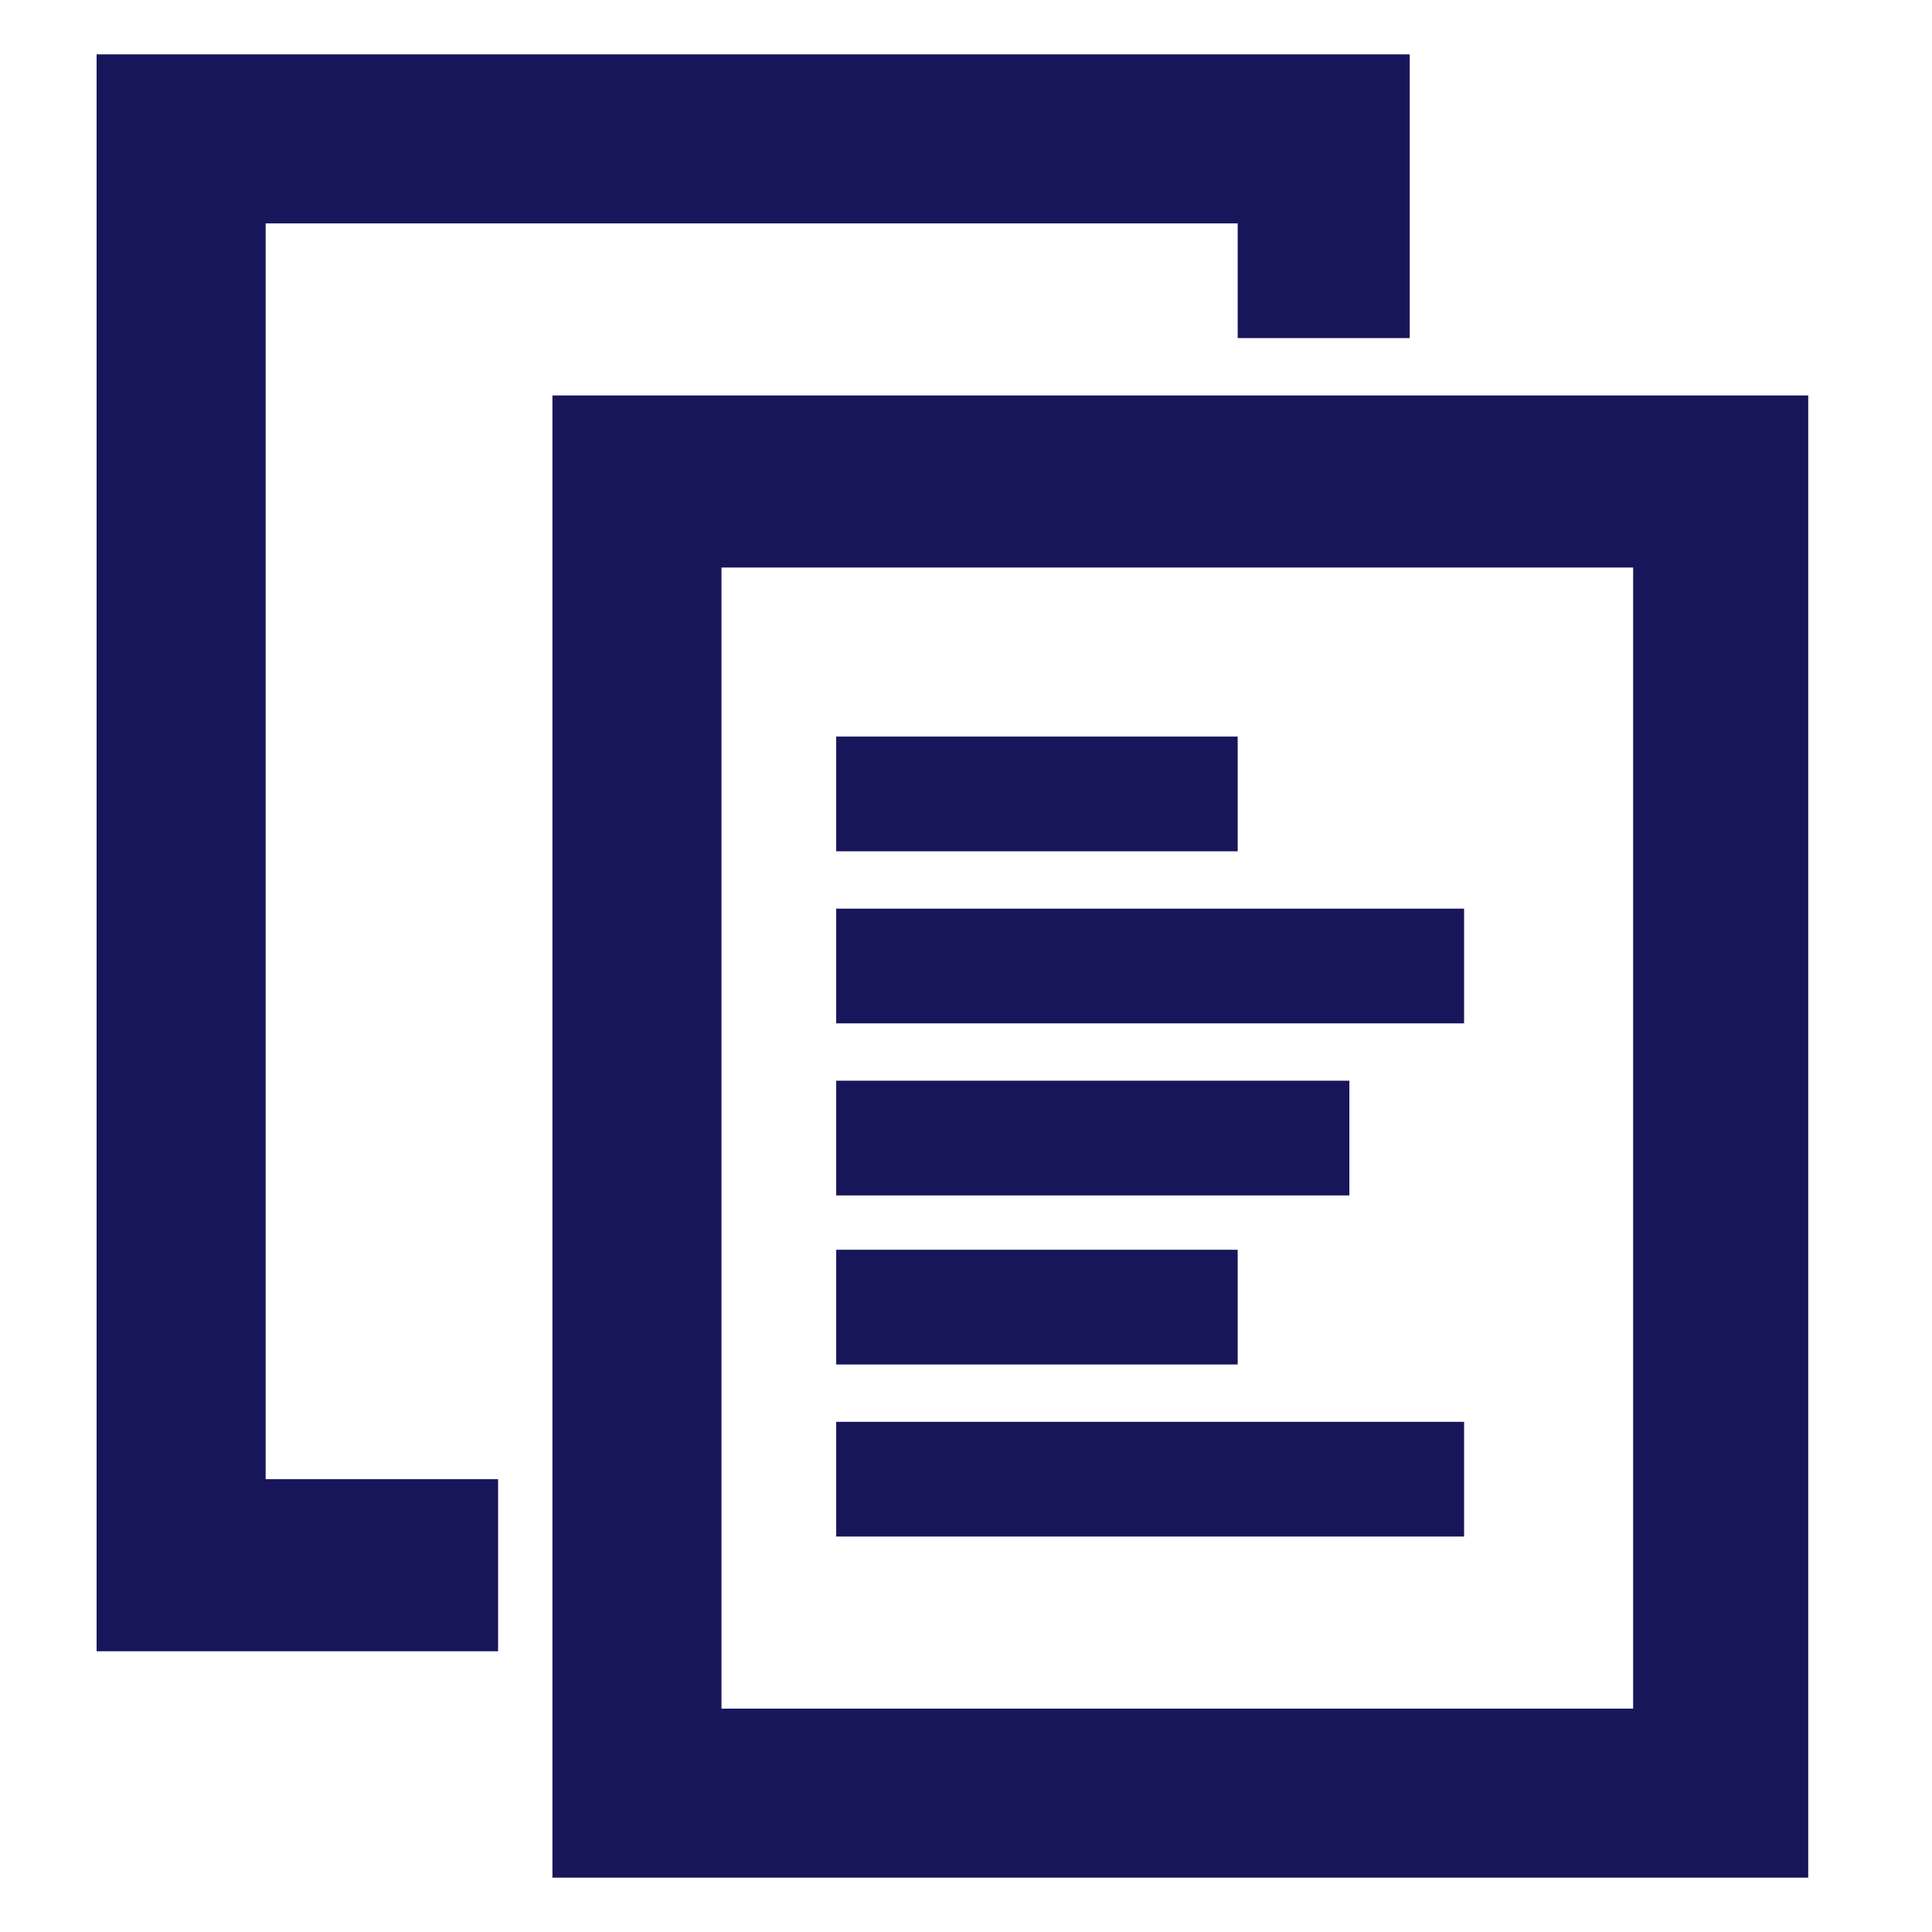
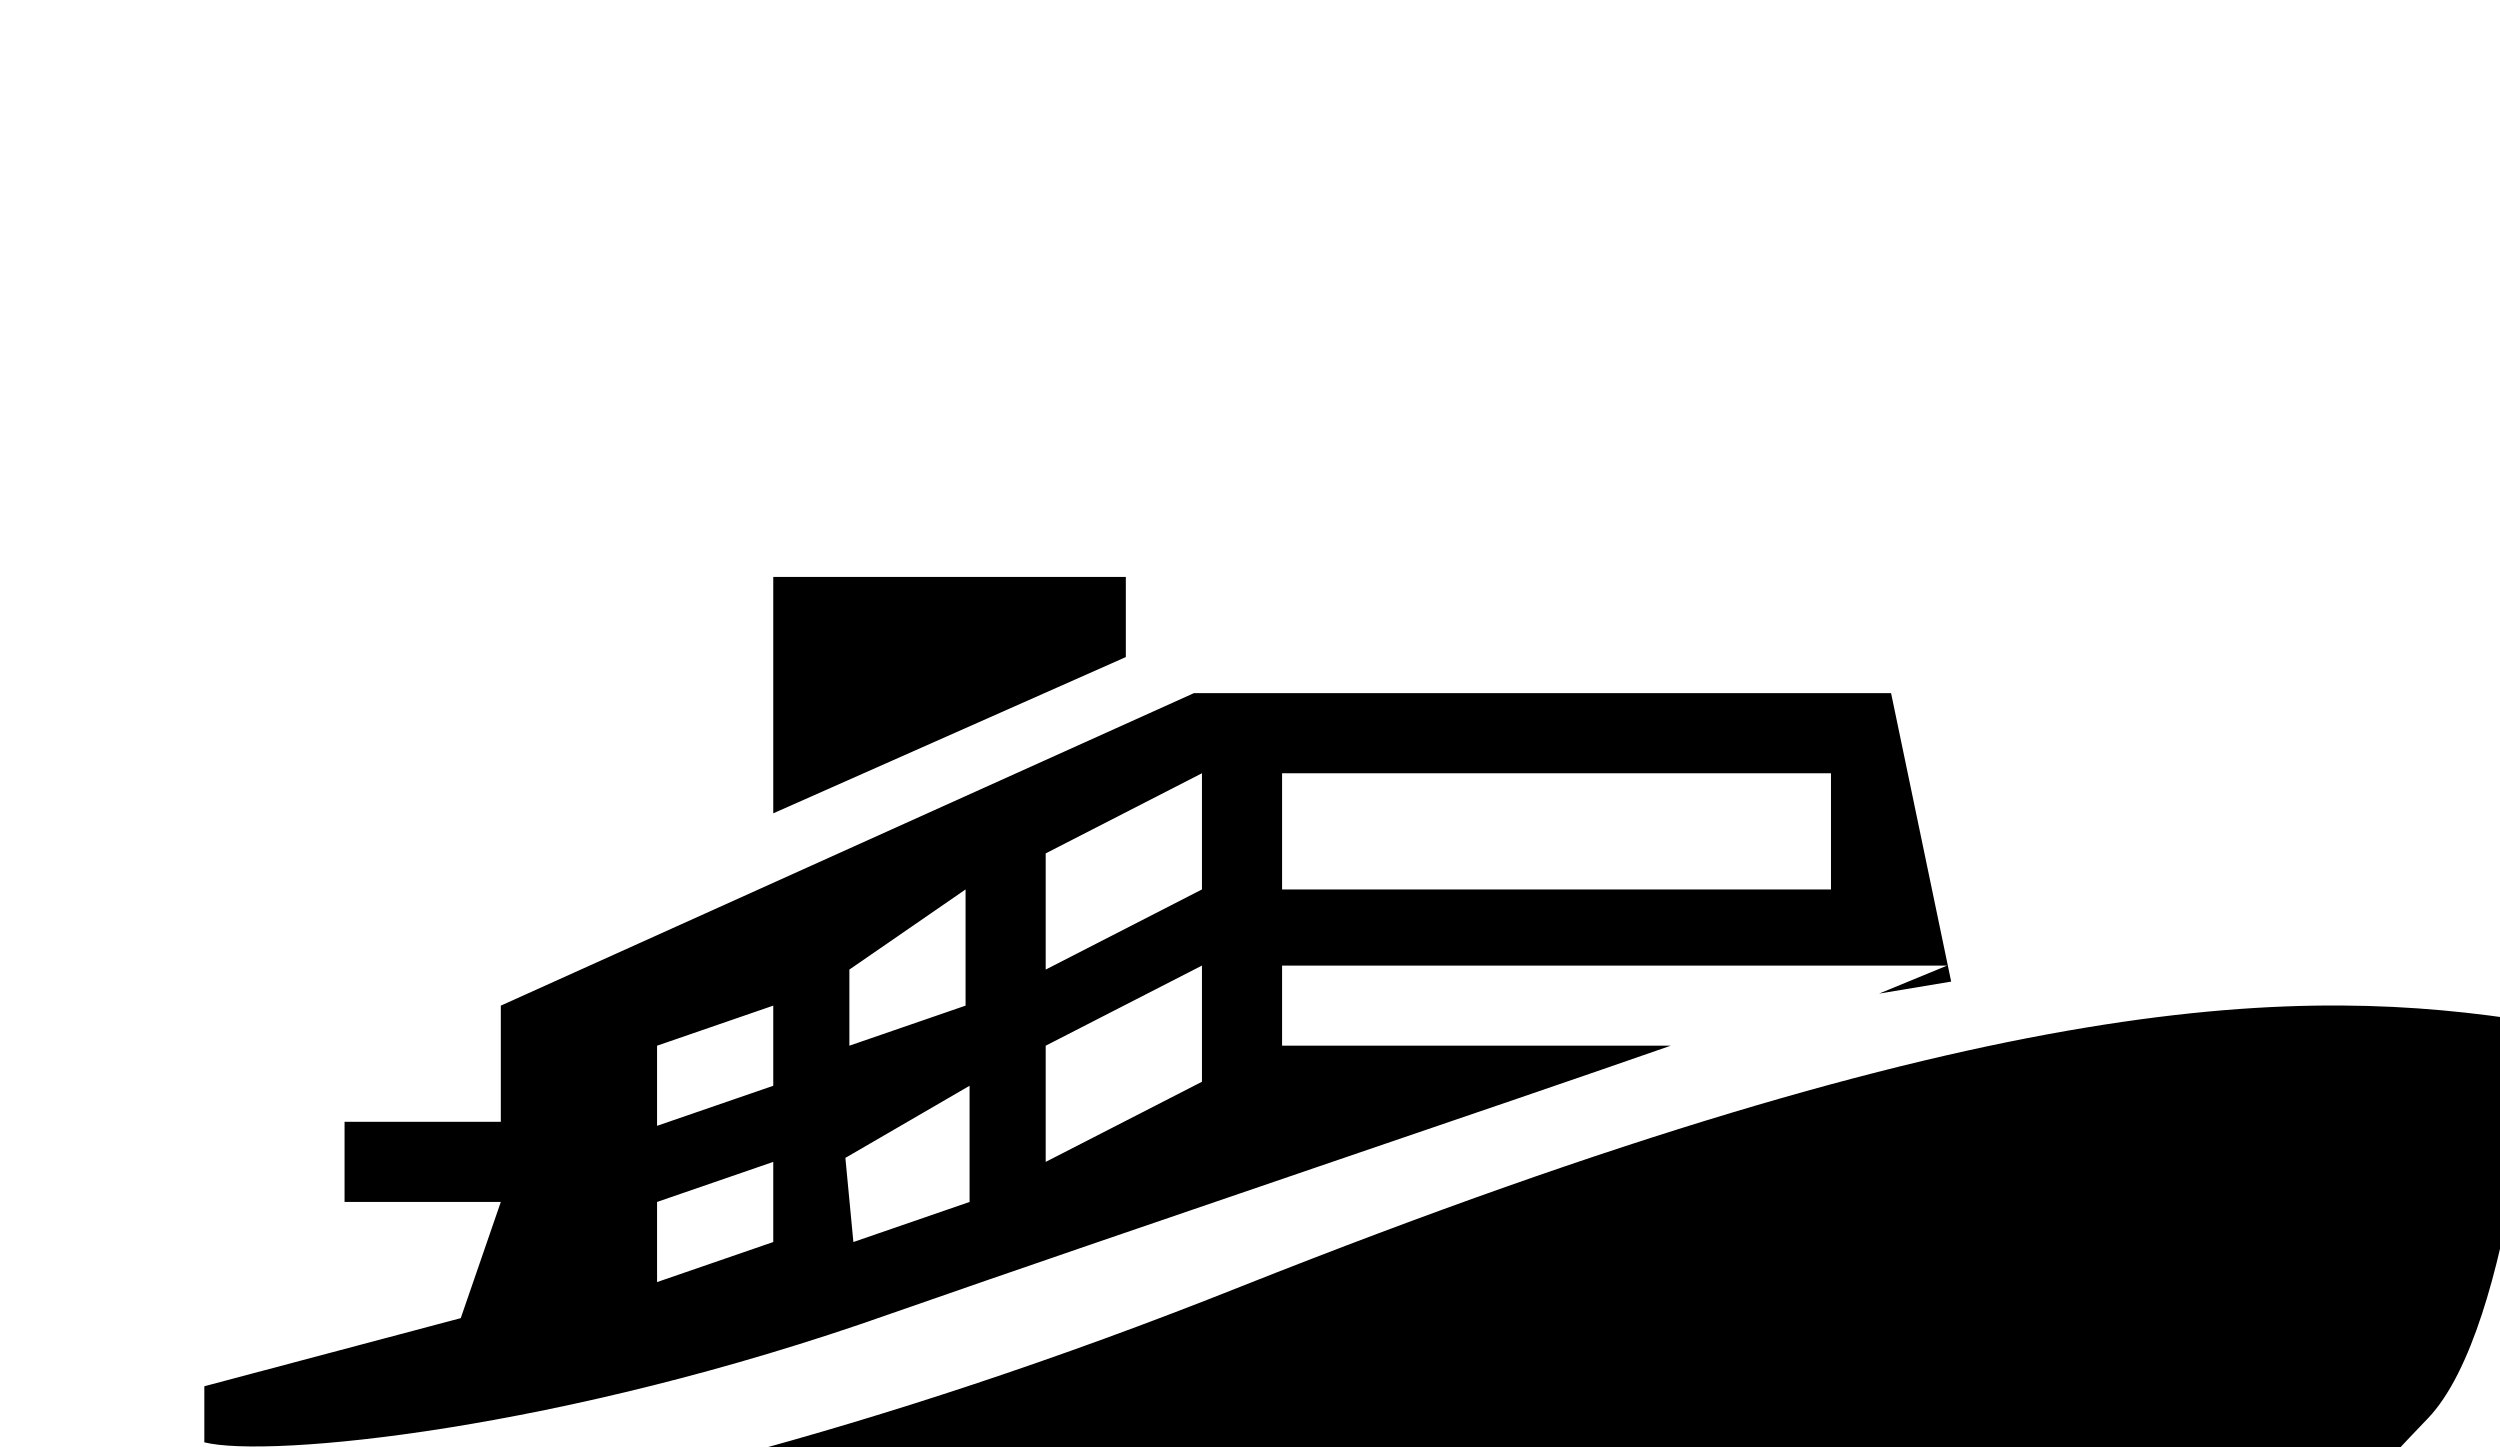
- <svg xmlns="http://www.w3.org/2000/svg" version="1.1" id="Layer_1" x="0px" y="0px" width="64px" height="64px" viewBox="0 0 64 64" style="enable-background:new 0 0 64 64;" xml:space="preserve">
-   <style type="text/css">
- 	.st0{display:none;}
- 	.st1{display:inline;}
- 	.st2{fill:#18165A;}
- 	.st3{fill-rule:evenodd;clip-rule:evenodd;fill:#18165A;}
- </style>
+ <svg xmlns="http://www.w3.org/2000/svg">
  <g id="Shape_33_copy_43" class="st0">
    <g class="st1">
      <path class="st2" d="M22.2,32.8c6.3-2.2,15.5-5.3,19.5-6.7H32v-2h16.6l-1.7,0.7l1.8-0.3l-1.5-7.2H29.8l-17.3,7.8v2.9H8.6v2h3.9    l-1,2.9l-6.4,1.7v1.4C6.7,36.4,14,35.7,22.2,32.8z M32,19.3h13.7v2.9H32V19.3z M26.1,21.3l3.9-2v2.9l-3.9,2V21.3z M26.1,26.1    l3.9-2v2.9l-3.9,2V26.1z M21.2,24.2l2.9-2v2.9l-2.9,1V24.2z M24.2,27.1V30l-2.9,1l-0.2-2.1L24.2,27.1z M16.4,26.1l2.9-1v2l-2.9,1    V26.1z M16.4,30l2.9-1v2l-2.9,1V30z M63.2,25.5c-5.7-0.9-13.3-0.9-32.2,6.6C12.2,39.6,0.8,39,0.8,39C2.1,47.7,7,50.5,7,50.5h45.8    c0-7,5.6-12.8,7.8-15.1C62.8,33.1,63.3,24.9,63.2,25.5z M28.1,14.4h-8.8v5.9l8.8-3.9V14.4z" />
    </g>
  </g>
-   <g id="Forma_1_copy_8" class="st0">
-     <g class="st1">
-       <path class="st3" d="M60,52.8L39.6,33.6c-0.2-0.2-0.4-0.3-0.6-0.5l3.6-3.6c0.2-0.2,0.4-0.4,0.5-0.5c4.8,1.7,10.5,0.7,14.3-2.9    c2.8-2.6,4.2-6.3,3.9-10c0-0.4-0.3-0.8-0.8-0.9c-0.4-0.1-0.9,0-1.2,0.3l-6.6,6.1L46.1,20l-1.9-6.4l6.6-6.1    c0.3-0.3,0.4-0.7,0.3-1.1c-0.2-0.4-0.5-0.7-1-0.7c-4-0.3-7.9,1-10.7,3.7c-3.9,3.6-4.9,8.9-3.1,13.4c-0.2,0.2-0.4,0.3-0.6,0.5    L30.4,28l-9.8-9.2c-0.1-0.1-0.3-0.2-0.4-0.3c0.1-0.2,0.2-0.4,0.3-0.6c2.1,0.4,5.8-3.4,9.1-6.4l-9.4-8.8c-4.2,3.9-7.2,6.5-6.8,8.5    c-1,0.4-1.8,1-2.4,1.5L9.7,14c-0.9,0.8-1.4,1.8-1.6,2.8C8,17,7.9,17.1,7.7,17.3l-0.5,0.6c0,0-0.1,0.1-0.1,0.1l-0.4,0.6    c-0.3,0.3-0.5,0.7-0.8,1.1c-0.1,0.1-0.2,0.3-0.3,0.4c0,0,0,0,0,0.1l-0.2,0.3c-0.2,0.4-0.5,0.9-0.7,1.3l0,0.1    c-0.3,0.6-0.5,1.1-0.7,1.7L4,23.9c-0.1,0.2-0.1,0.4-0.2,0.7l-0.2,0.8c-0.1,0.5-0.2,1-0.2,1.5l0,0.3c-0.1,0.5,0,0.9,0,1.3    c0,0.1,0,0.3,0,0.4c0,0.1,0,0.1,0,0.2c0,0.2,0,0.4,0,0.6l0.1,0.7c0,0.1,0,0.3,0.1,0.4c0,0.3,0.1,0.6,0.2,0.8l0.5,1.6    C4.3,33.7,4.8,34,5.4,34c0.3,0,0.5-0.1,0.7-0.3c0.2-0.2,0.3-0.4,0.3-0.6l0.2-1.6c0-0.1,0.1-0.3,0.1-0.5c0-0.1,0.1-0.3,0.1-0.4    L7.1,30c0-0.1,0.1-0.2,0.1-0.2c0-0.1,0.1-0.2,0.1-0.2c0.1-0.1,0.1-0.3,0.2-0.4c0.1-0.3,0.2-0.5,0.4-0.7c0.1-0.1,0.1-0.2,0.2-0.3    c0.2-0.3,0.3-0.5,0.5-0.7c0,0,0,0,0,0l0.4-0.5c0.1-0.1,0.2-0.2,0.3-0.3c0.1-0.1,0.1-0.1,0.2-0.2c0.2-0.3,0.5-0.5,0.8-0.8l0.1-0.1    c0.2-0.2,0.4-0.3,0.7-0.5c0.1-0.1,0.2-0.1,0.3-0.2c0.1-0.1,0.2-0.2,0.4-0.2c0.2-0.1,0.4-0.3,0.6-0.4l0.5-0.3l0.5-0.2    c0.2-0.1,0.3-0.2,0.5-0.2c0.1,0,0.2-0.1,0.3-0.1c0.1,0,0.2-0.1,0.3-0.1c0.1,0,0.2-0.1,0.3-0.1l0.1,0c0.1,0.2,0.3,0.4,0.5,0.6    l9.7,9.1L4.4,51.3c0,0,0,0,0,0c-2.6,2.4-3,5.9-0.4,8.4c2.6,2.4,6.1,1.8,8.7-0.6c0,0,0,0,0,0l18.2-18c0.1,0.1,0.2,0.2,0.3,0.3    l20.5,19.2c2.3,2.1,6,2.1,8.3,0C62.3,58.4,62.3,55,60,52.8z M10,57.1C9,58,7.5,58,6.6,57.1c-0.9-0.9-0.9-2.3,0-3.2    C7.5,53,9,53,10,53.9C10.9,54.8,10.9,56.2,10,57.1z" />
-     </g>
-   </g>
-   <g id="Shape_35_copy_4" class="st0">
-     <g class="st1">
-       <path class="st3" d="M23.9,39.6h7.3v-7.3h-7.3V39.6z M12.9,50.6h7.3v-7.3h-7.3V50.6z M23.9,50.6h7.3v-7.3h-7.3V50.6z M42.1,21.4    h-7.3v7.3h7.3V21.4z M12.9,39.6h7.3v-7.3h-7.3V39.6z M23.9,28.7h7.3v-7.3h-7.3V28.7z M34.8,50.6h7.3v-7.3h-7.3V50.6z M45.8,28.7    h7.3v-7.3h-7.3V28.7z M59.5,6.8l-10,0V3.1h-8.2v3.7H23V3.1h-8.2v3.7l-10,0c-1,0-1.8,0.8-1.8,1.8v51.1c0,1,0.8,1.8,1.8,1.8h54.7    c1,0,1.8-0.8,1.8-1.8V8.6C61.3,7.6,60.5,6.8,59.5,6.8z M57.6,57.9H6.5V10.4l8.2,0v3.7H23v-3.7h18.3v3.7h8.2v-3.7l8.2,0V57.9z     M33,41.5h11v-11H33V41.5z M45.8,39.6h7.3v-7.3h-7.3V39.6z" />
-     </g>
-   </g>
-   <g id="Shape_37_copy_2" class="st0">
-     <g class="st1">
-       <path class="st3" d="M23.1,40.8l5.3-1.6l-3.6-3.6L23.1,40.8z M36.9,34.9L55.4,17l-8.2-7.8L28.4,27.7l-1.9,6.1l3.6,3.6L36.9,34.9z     M60.4,8.6l-4.6-4.8c0,0-1.4-1.9-3-0.3l-3.7,3.9l7.8,7.6l3.6-3.6C60.5,11.4,62,10.2,60.4,8.6z M54.7,23.1c-3,0-2.7,1.6-2.7,1.6V52    c0,1.2,0.1-0.1,0,1.8H10.1c0,1.2-1.2,0,0,0v-40c0-1.2,0.6-1.8,1.8-1.8h27.3c0,0,1.3-0.3,1.3-2.4c0,0,1.2-4.9-1.3-4.9H10.1    c-3.6,0-7.3,4.4-7.3,8v41.8c0,3.6,2.9,6.5,6.5,6.5h42c3.6,0,7.9-3.7,7.9-7.3V24.7C59.3,22.8,54.7,23.1,54.7,23.1z" />
-     </g>
-   </g>
-   <g id="Shape_39_copy_7" class="st0">
-     <g class="st1">
-       <path class="st3" d="M25,12.3c5-1.5,10.4-1.2,15.1,0.8l-7.7,7.8h19.4v-19l-7,6.5C38.1,4.8,30.3,4,23,6.3    C10.7,10.1,2.6,21.6,3.4,34.2h5.8C8.6,24.5,15.5,15.2,25,12.3z M59.5,30.5l-5.7-0.1c0.7,9.6-6.3,19-15.8,21.9    c-5,1.5-10.4,1.2-15.1-0.8l7.7-7.8H11.1v19l7-6.5c4.1,2.2,8.7,3.3,13.3,3.3c2.8,0,5.7-0.4,8.4-1.3C52.3,54.5,60.3,43.1,59.5,30.5z    " />
-     </g>
-   </g>
-   <g id="Forma_1_copy_22" class="st0">
-     <g class="st1">
-       <path class="st2" d="M57.7,2.2H52l0,14.8H12.7V2.1L7,2.2c-2.5,0-4.6,2-4.6,4.5v50.7c0,2.5,2,4.5,4.6,4.5h50.7c2.5,0,4.6-2,4.6-4.5    V6.7C62.2,4.2,60.2,2.2,57.7,2.2z M52,51.7c0,2.5-3.1,3.7-5.6,3.7H16.5c-2.5,0-3.7-1.2-3.7-3.7V33.9c0-2.5,2.2-4.7,4.7-4.7h29.9    c2.5,0,4.7,1.2,4.7,3.7V51.7z M43.6,34.8H21.1c-2.1,0-1.9,1.6-1.9,3.7v8.4c0,2.1-0.3,2.8,1.9,2.8c0,0,22.6,0.2,22.4,0    c2-0.1,1.9-0.7,1.9-2.8v-9.3C45.4,35.5,45.7,34.8,43.6,34.8z M41.7,15.8c1.5-0.2,3.7-0.6,3.7-5.3V7.7c0-2.5-0.9-6.1-5.4-5.5    c-2.2,0.3-3,3-3,5.5v2.8C37.5,15.4,39,16.2,41.7,15.8z" />
-     </g>
-   </g>
-   <g id="Shape_31_copy_5" class="st0">
-     <g class="st1">
-       <path class="st3" d="M24.4,21H1.7v20.9h22.8v11.7l24.4-22.1L24.4,9.3V21z M60,6.8l-5.2,0c-1.3,0-2.8,1.4-2.8,2.8v43.6    c0,1.4,1.5,2.8,2.8,2.8h4.7c1.3,0,2.8-1.4,2.8-2.8l0-43.9C62.3,7.9,61.3,6.8,60,6.8z" />
-     </g>
-   </g>
-   <g id="Shape_42_copy_6" class="st0">
-     <g class="st1">
-       <polygon class="st3" points="1.1,5.9 24.3,29.1 24.3,60 39.7,52.3 39.7,29.1 62.9,5.9   " />
-     </g>
-   </g>
-   <g id="Shape_43_copy_4" class="st0">
-     <g class="st1">
-       <path class="st3" d="M61.7,53.2L50.5,41.8c2.6-4.1,4-9,4-14.2C54.5,12.9,42.8,1,28.3,1C13.8,1,2,12.9,2,27.6    c0,14.7,11.8,26.7,26.3,26.7c5.1,0,9.9-1.5,13.9-4.1l11.2,11.4c1.8,1.8,4.7,1.8,6.5,0l1.8-1.8C63.5,58,63.5,55.1,61.7,53.2z     M28.3,46.9c-10.5,0-19-8.6-19-19.3c0-10.6,8.5-19.3,19-19.3c10.5,0,19,8.6,19,19.3C47.3,38.3,38.8,46.9,28.3,46.9z" />
-     </g>
-   </g>
-   <g id="Shape_41_copy_7" class="st0">
-     <g class="st1">
-       <path class="st2" d="M33.1,14.6L26,7.3L0.9,33.1L26,58.9l7.1-7.2L15,33.1L33.1,14.6z M63.1,14.6L56,7.3L30.9,33.1L56,58.9l7.1-7.2    L45.1,33.1L63.1,14.6z" />
-     </g>
-   </g>
-   <g id="Forma_1_copy_4" class="st0">
-     <g class="st1">
-       <path class="st3" d="M62.8,28.6c-0.1-0.9-1.1-1.5-2-1.5c-2.8,0-5.4-1.7-6.4-4.2c-1.1-2.6-0.4-5.7,1.7-7.7c0.7-0.6,0.7-1.6,0.2-2.3    c-1.5-1.8-3.1-3.5-4.9-5C50.7,7.3,49.7,7.3,49,8c-1.8,2-5.2,2.8-7.7,1.7C38.6,8.6,37,5.9,37.1,3c0.1-0.9-0.6-1.7-1.5-1.8    c-2.3-0.3-4.7-0.3-7,0c-0.9,0.1-1.6,0.9-1.5,1.8c0.1,2.9-1.6,5.5-4.2,6.6c-2.5,1-5.8,0.3-7.7-1.7c-0.6-0.7-1.6-0.8-2.3-0.2    c-1.9,1.5-3.5,3.1-5,5c-0.6,0.7-0.5,1.7,0.2,2.4c2.2,2,2.9,5.1,1.7,7.7C8.7,25.2,6,26.9,3,26.9c-1,0-1.7,0.6-1.8,1.5    c-0.3,2.3-0.3,4.7,0,7c0.1,0.9,1.1,1.5,2,1.5c2.7-0.1,5.3,1.6,6.4,4.2c1.1,2.6,0.4,5.7-1.7,7.7c-0.7,0.6-0.7,1.6-0.2,2.3    c1.4,1.8,3.1,3.5,4.9,5c0.7,0.6,1.7,0.5,2.4-0.2c1.9-2.1,5.2-2.8,7.7-1.7c2.7,1.1,4.4,3.8,4.2,6.7c-0.1,0.9,0.6,1.7,1.5,1.8    c1.2,0.1,2.4,0.2,3.6,0.2c1.1,0,2.3-0.1,3.4-0.2c0.9-0.1,1.6-0.9,1.5-1.8c-0.1-2.9,1.6-5.5,4.2-6.6c2.6-1,5.8-0.3,7.7,1.7    c0.6,0.7,1.6,0.7,2.3,0.2c1.9-1.5,3.5-3.1,5-5c0.6-0.7,0.5-1.7-0.2-2.4c-2.2-2-2.9-5.1-1.7-7.7c1.1-2.5,3.6-4.2,6.3-4.2l0.4,0    c0.9,0.1,1.7-0.6,1.8-1.5C63.1,33.3,63.1,30.9,62.8,28.6z M47.3,41.2l-7.8-7.8c0.6-1.3,0.9-2.8,0.9-4.3c0-2.9-1.1-5.7-3.2-7.7    c-2.1-2.1-4.8-3.2-7.7-3.2c-1,0-1.9,0.1-2.9,0.4c-0.4,0.1-0.7,0.5-0.9,0.9c-0.1,0.4,0,0.9,0.3,1.2c0,0,3.9,3.9,5.2,5.2    c0.1,0.1,0.1,0.5,0.1,0.6l0,0.1c-0.1,1.4-0.4,3.1-0.6,3.8c0,0-0.1,0.1-0.1,0.1c0,0-0.1,0.1-0.1,0.1c-0.7,0.2-2.4,0.5-3.8,0.6l0,0    l-0.1,0c0,0,0,0-0.1,0c-0.2,0-0.4,0-0.6-0.3c-1.3-1.3-5.1-5-5.1-5c-0.3-0.3-0.7-0.4-0.9-0.4c-0.5,0-1,0.4-1.2,0.9    c-1,3.8,0.1,7.8,2.8,10.6c2.1,2.1,4.8,3.2,7.7,3.2c1.5,0,2.9-0.3,4.3-0.9l7.9,7.9c-2.8,1.8-6.1,2.8-9.6,2.8    c-9.9,0-17.9-8-17.9-17.9s8-17.9,17.9-17.9c9.9,0,17.9,8,17.9,17.9C49.9,35.4,48.9,38.5,47.3,41.2z" />
-     </g>
-   </g>
-   <g id="Rectangle_2_copy_9" class="st0">
-     <g class="st1">
-       <path class="st2" d="M38.6,40.1v-4.7H16.8c-0.1,3.6,0,4.4,0,4.7L38.6,40.1z M51.9,5.1c-3.1,0-3.9,0-4.7,0v31.2l4.7-3.8    C51.9,32.5,51.7,4.4,51.9,5.1z M6.4,58.1c0,0,0.2-53.1,0-53.1H1.7c0,0,0,1.3,0,2.2v52.9c0,0.9,1,2.6,1.9,2.6H32    c-0.1,0.1,0-4.7,0-4.7H6.4z M52.8,48.6c-7.1,13.2-6.2,11.3-8.2,14.1c0,0,0.1,0.1,0.2,0.1c0.4,0,0.6,0,0.7,0h4.1    c0.8,0.1,2.2,0.1,3.2-0.9C53,58.8,52.7,48.9,52.8,48.6z M39.7,50l-13.2-5.8L40,61.8l22.4-37L39.7,50z M45.6,62.8h-0.7    C45.2,62.9,45.7,62.8,45.6,62.8z M44.6,62.8h0.2c0,0,0,0,0,0C44.8,62.8,44.7,62.8,44.6,62.8z M38.6,25v-4.7    c-0.5-0.2-20.9,0.1-21.8,0c0,1.5-0.1,4.7,0,4.7C32.1,24.9,38.6,25,38.6,25z M38.6,27.8H16.8c0,4.6,0,4.7,0,4.7    c-0.5,0,21.8,0,21.8,0V27.8z M14,2.2H9.3v12.3H14V2.2z M21.6,2.2h-4.7v12.3h4.7V2.2z M29.2,2.2h-4.7v12.3h4.7V2.2z M36.7,2.2H32    v12.3h4.7V2.2z M44.3,2.2h-4.7v12.3h4.7V2.2z" />
-     </g>
-   </g>
-   <g id="Forma_1_copy_15" class="st0">
-     <g class="st1">
-       <path class="st2" d="M14.7,43.9h35c1,0,1.6,0.5,1.6-0.6V20.4c0-0.8-0.6-1.6-1.4-1.8c-0.4-0.1-1.1-0.3-1.1-0.3l0-7.6    c0-1.6-1.4-3.1-3.8-3.7c-2.3-0.6-4.2-1.1-7.6-1.3c0.6-0.5,1-1.2,1-2c0-1.5-1.2-2.7-2.8-2.7c-1.5,0-2.8,1.2-2.8,2.7    c0,0.7,0.3,1.4,0.8,1.9h-2.8c0.5-0.5,0.8-1.2,0.8-1.9c0-1.5-1.2-2.7-2.8-2.7c-1.5,0-2.8,1.2-2.8,2.7c0,0.8,0.4,1.5,1,2    c-3.5,0.2-5.3,0.7-7.6,1.3c-2.4,0.6-3.8,2.1-3.8,3.7l0,7.6c0,0-0.7,0.2-1,0.3c-0.8,0.2-1.4,0.9-1.4,1.8v22.9    C13.1,44.4,13.7,43.9,14.7,43.9z M34.8,10c3.2,0.2,6.5,0.6,9.6,1.4v5.9c-3.2-0.7-6.4-1.2-9.6-1.4V10z M32.1,20.1h0.1    c2.6,0,4.7,2.1,4.7,4.7c0,2.6-2.1,4.7-4.7,4.7h-0.1c-2.6,0-4.7-2.1-4.7-4.7C27.4,22.3,29.5,20.1,32.1,20.1z M20,11.4    c3.2-0.8,6.4-1.2,9.6-1.4v5.9c-3.2,0.2-6.5,0.6-9.6,1.4V11.4z M27.4,53.4v3.2c1.7,0.1,3,0,4.8,0c1.7,0,3,0.1,4.8,0v-3.2h-4.8H27.4    z M43.7,47.5H13.1c-0.9,0,0,2.9,0,3.9l1.6,2.1c0,0.8,0.8,1.6,1.6,1.8c0.5,0.1,1,0.2,1.4,0.3l-2.1,4.6c-0.5,1,0,2.2,1,2.6    c0.3,0.1,0.5,0.2,0.8,0.2c0.8,0,1.5-0.4,1.9-1.2l2.4-5.4c0.6,0.1,1.2,0.2,1.8,0.3l1.7-4.8c0.7-0.2,1.4,0,2.1,0H37    c0.7,0,1.6-0.1,2.1,0l1.7,4.8c0.6-0.1,1.2-0.2,1.8-0.3l2.4,5.4c0.3,0.7,1.1,1.2,1.9,1.2c0.3,0,0.6-0.1,0.8-0.2    c1-0.4,1.5-1.6,1-2.6l-2.1-4.6c0.5-0.1,1-0.2,1.4-0.3c0.8-0.2,3.2,0.8,3.2,0v-7.7C51.3,46.5,44.6,47.5,43.7,47.5z" />
-     </g>
-   </g>
-   <g id="Shape_38_copy_4">
-     <g>
-       <path class="st3" d="M41,24.4H27.7v3.8H41V24.4z M48.5,30.1H27.7v3.8h20.8V30.1z M8.8,7.4H41v3.8h5.7V7.4V1.8l-43.5,0l0,52.9h5.7    h7.6V49H8.8V7.4z M44.7,35.8h-17v3.8h17V35.8z M18.3,13.1v49.1l41.6,0l0-49.1H18.3z M54.2,56.6H23.9V18.8h30.2V56.6z M48.5,47.1    H27.7v3.8h20.8V47.1z M41,41.4H27.7v3.8H41V41.4z" />
-     </g>
-   </g>
</svg>
